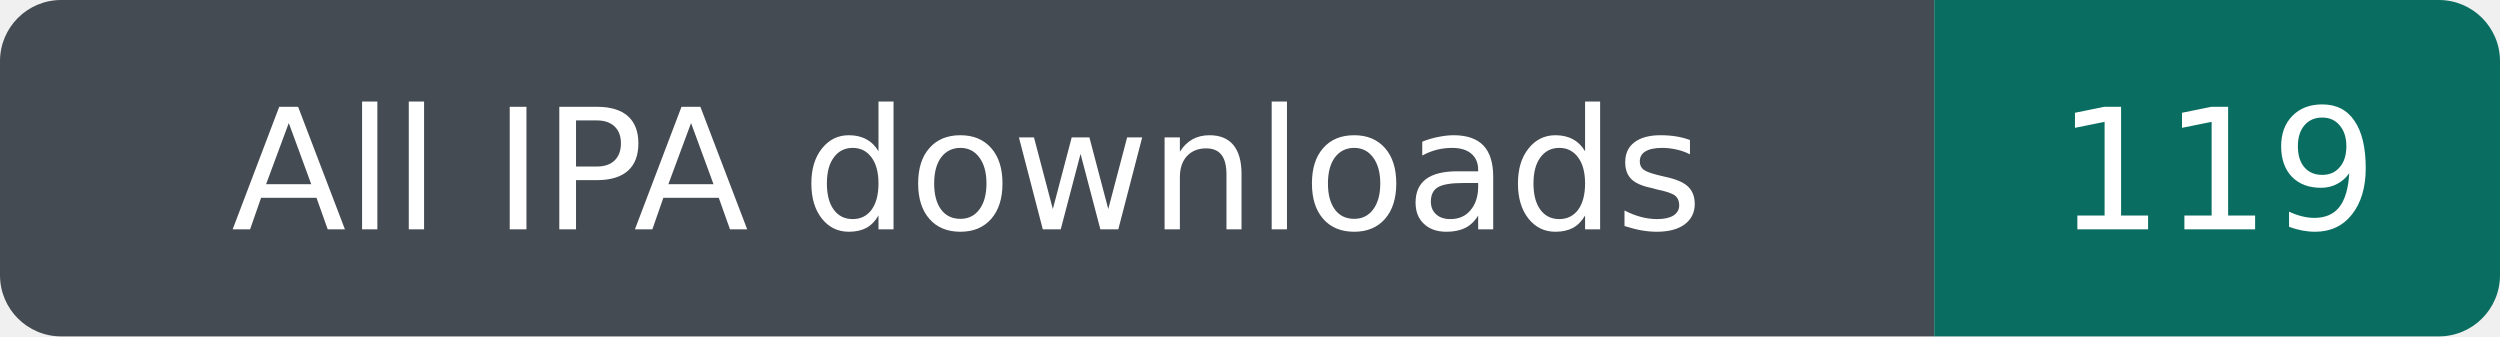
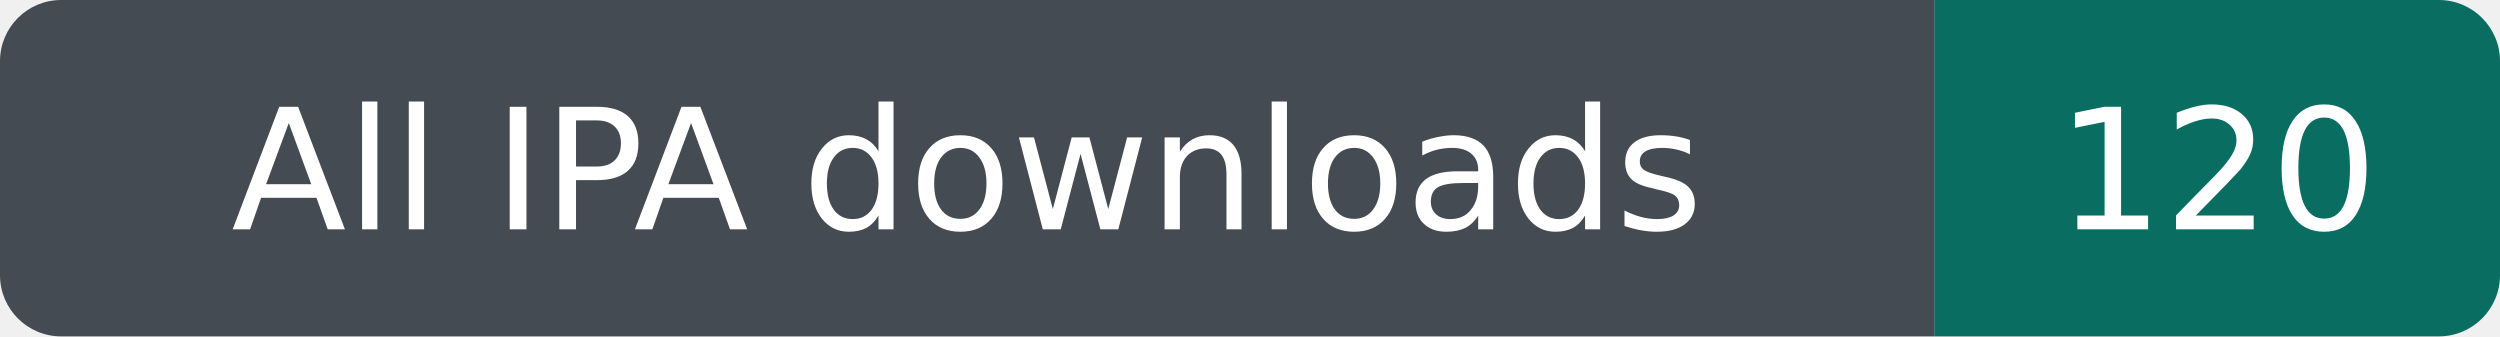
- <svg xmlns="http://www.w3.org/2000/svg" width="163.5" height="22" role="img" aria-label="All IPA downloads: 119. Collected 2026-11-13T19:49:45+00:00. Download requests, not installations.">
+ <svg xmlns="http://www.w3.org/2000/svg" width="163.5" height="22" role="img" aria-label="All IPA downloads: 120. Collected 2026-11-14T06:37:44+00:00. Download requests, not installations.">
  <clipPath id="round">
    <rect width="163.5" height="22" rx="4" />
  </clipPath>
  <g clip-path="url(#round)">
    <path fill="#454b52" d="M0 0h126.5v22H0z" />
    <path fill="#096e61" d="M126.5 0h37v22H126.5z" />
  </g>
  <g fill="#fff" text-anchor="middle" font-family="Verdana,DejaVu Sans,sans-serif" font-size="11">
    <text x="63.25" y="15">All IPA downloads</text>
-     <text x="145" y="15">119</text>
+     <text x="145" y="15">120</text>
  </g>
</svg>
